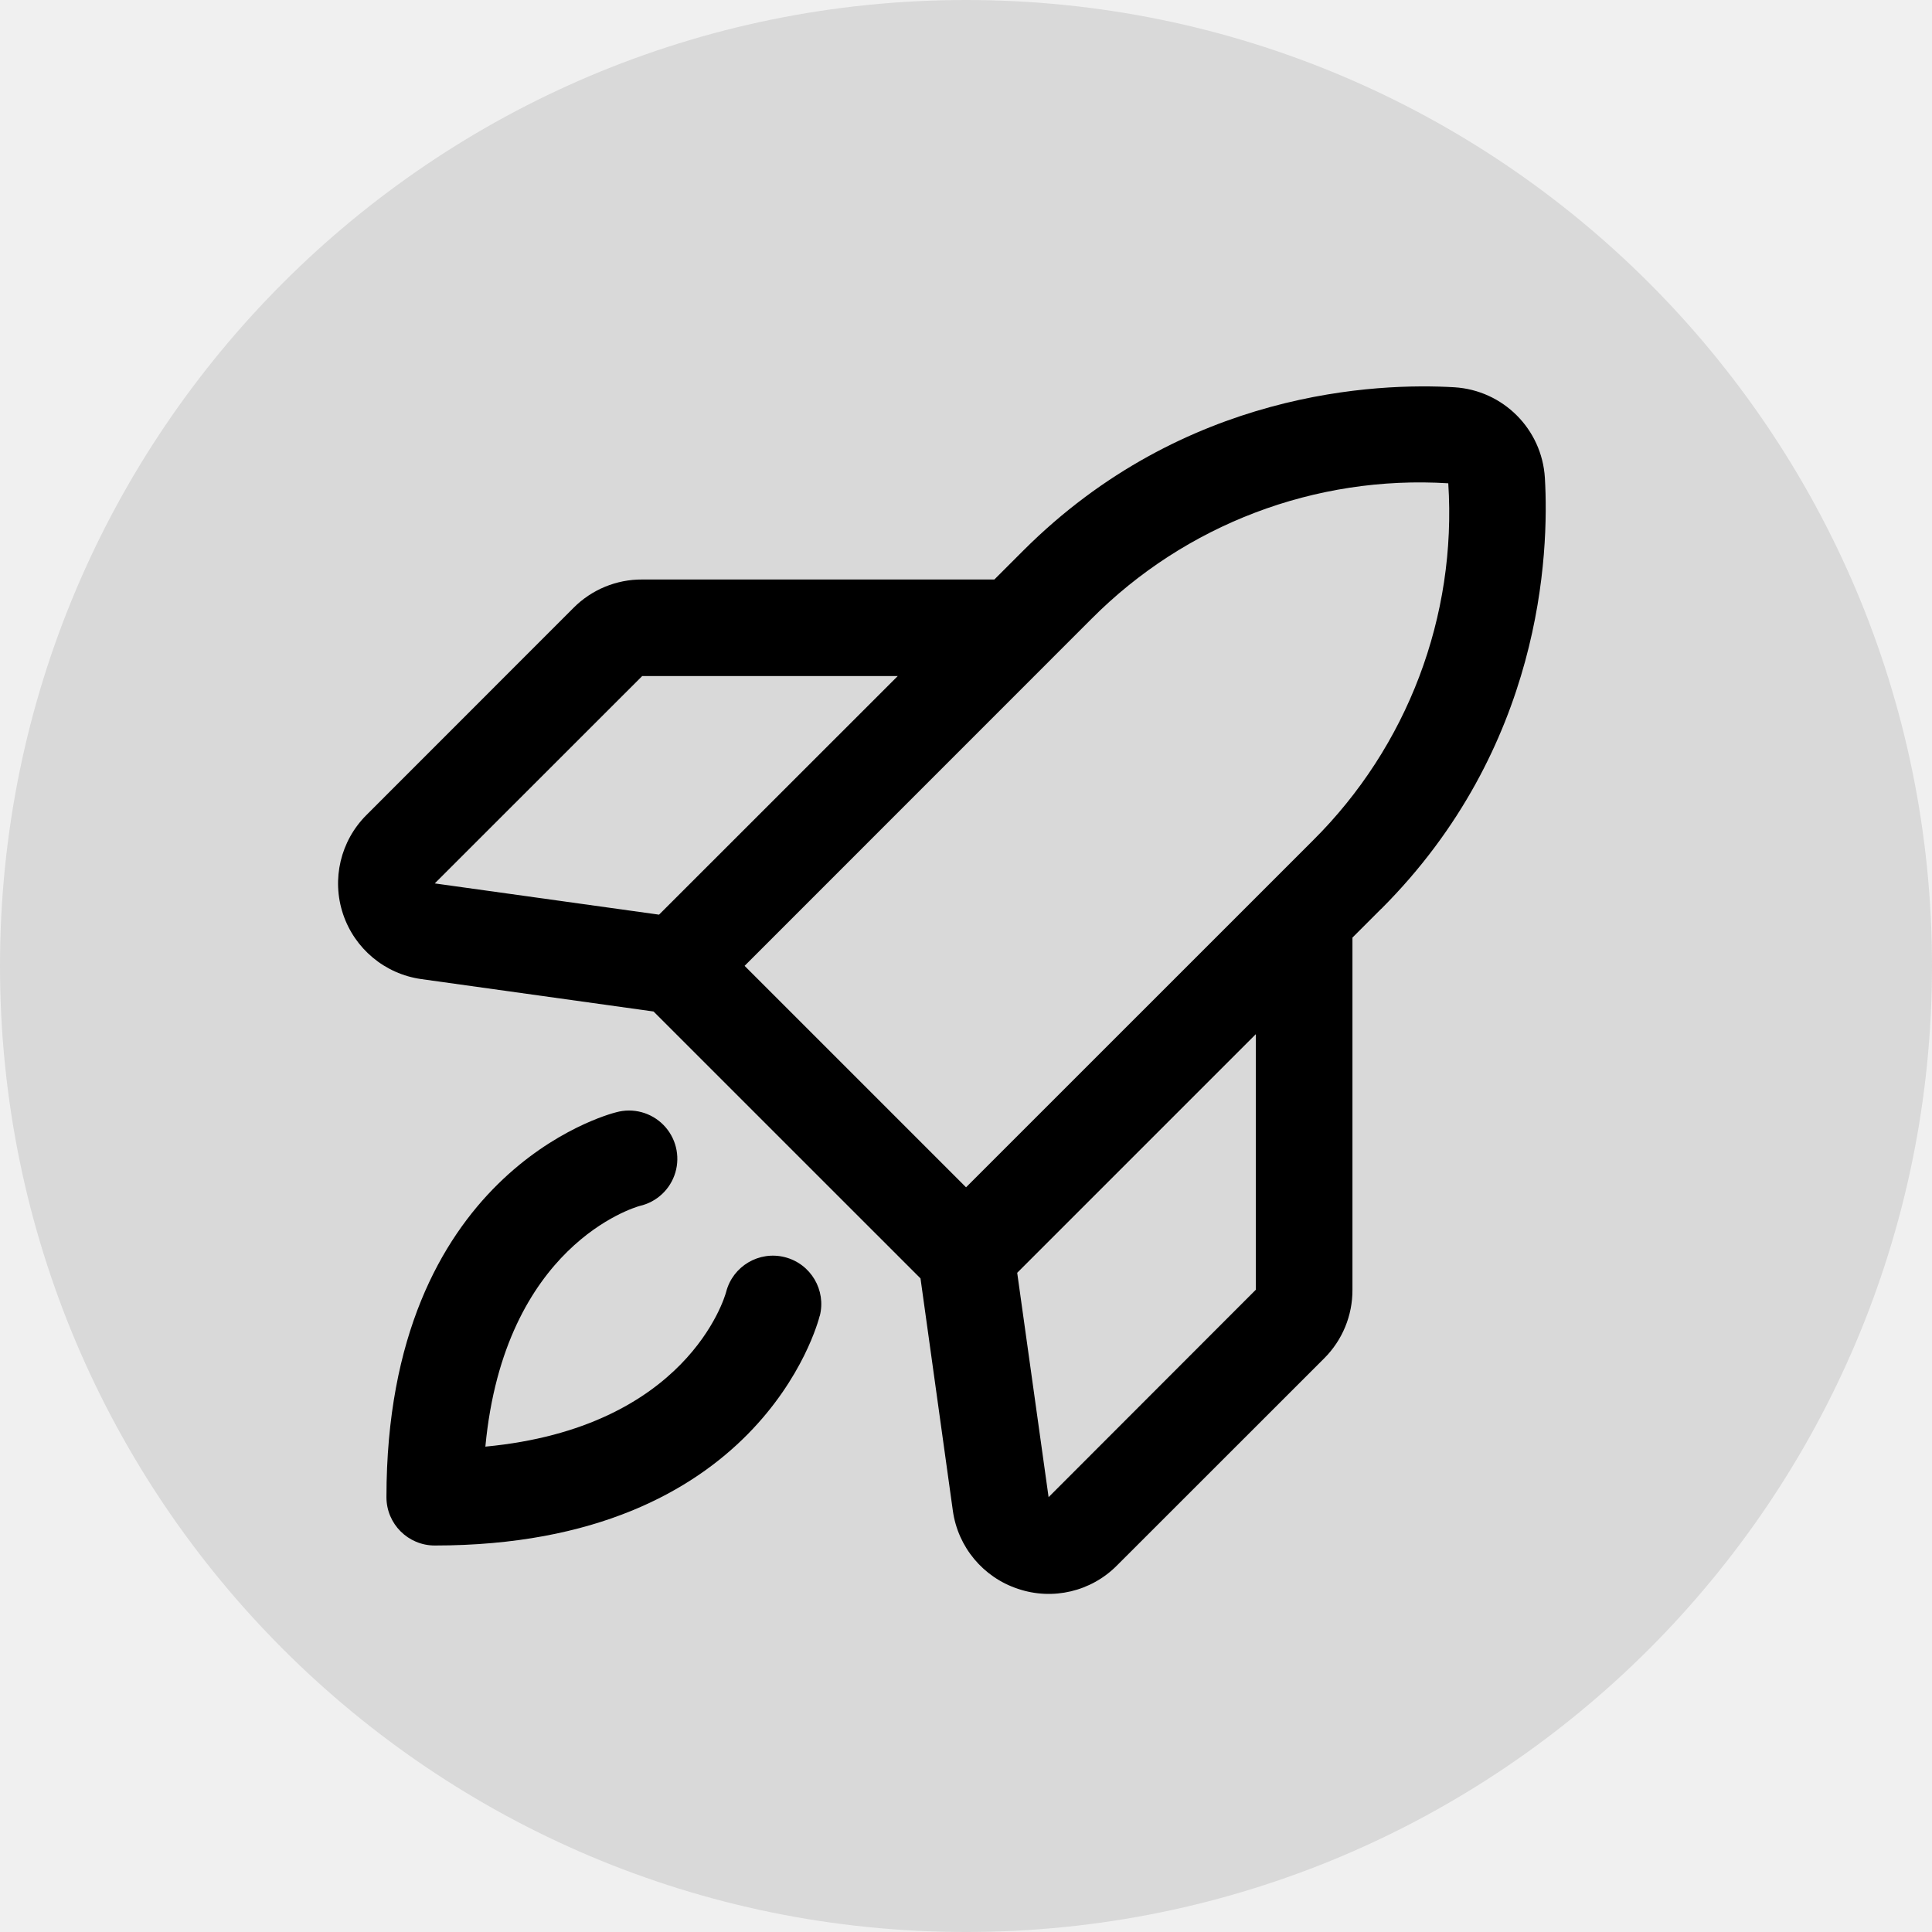
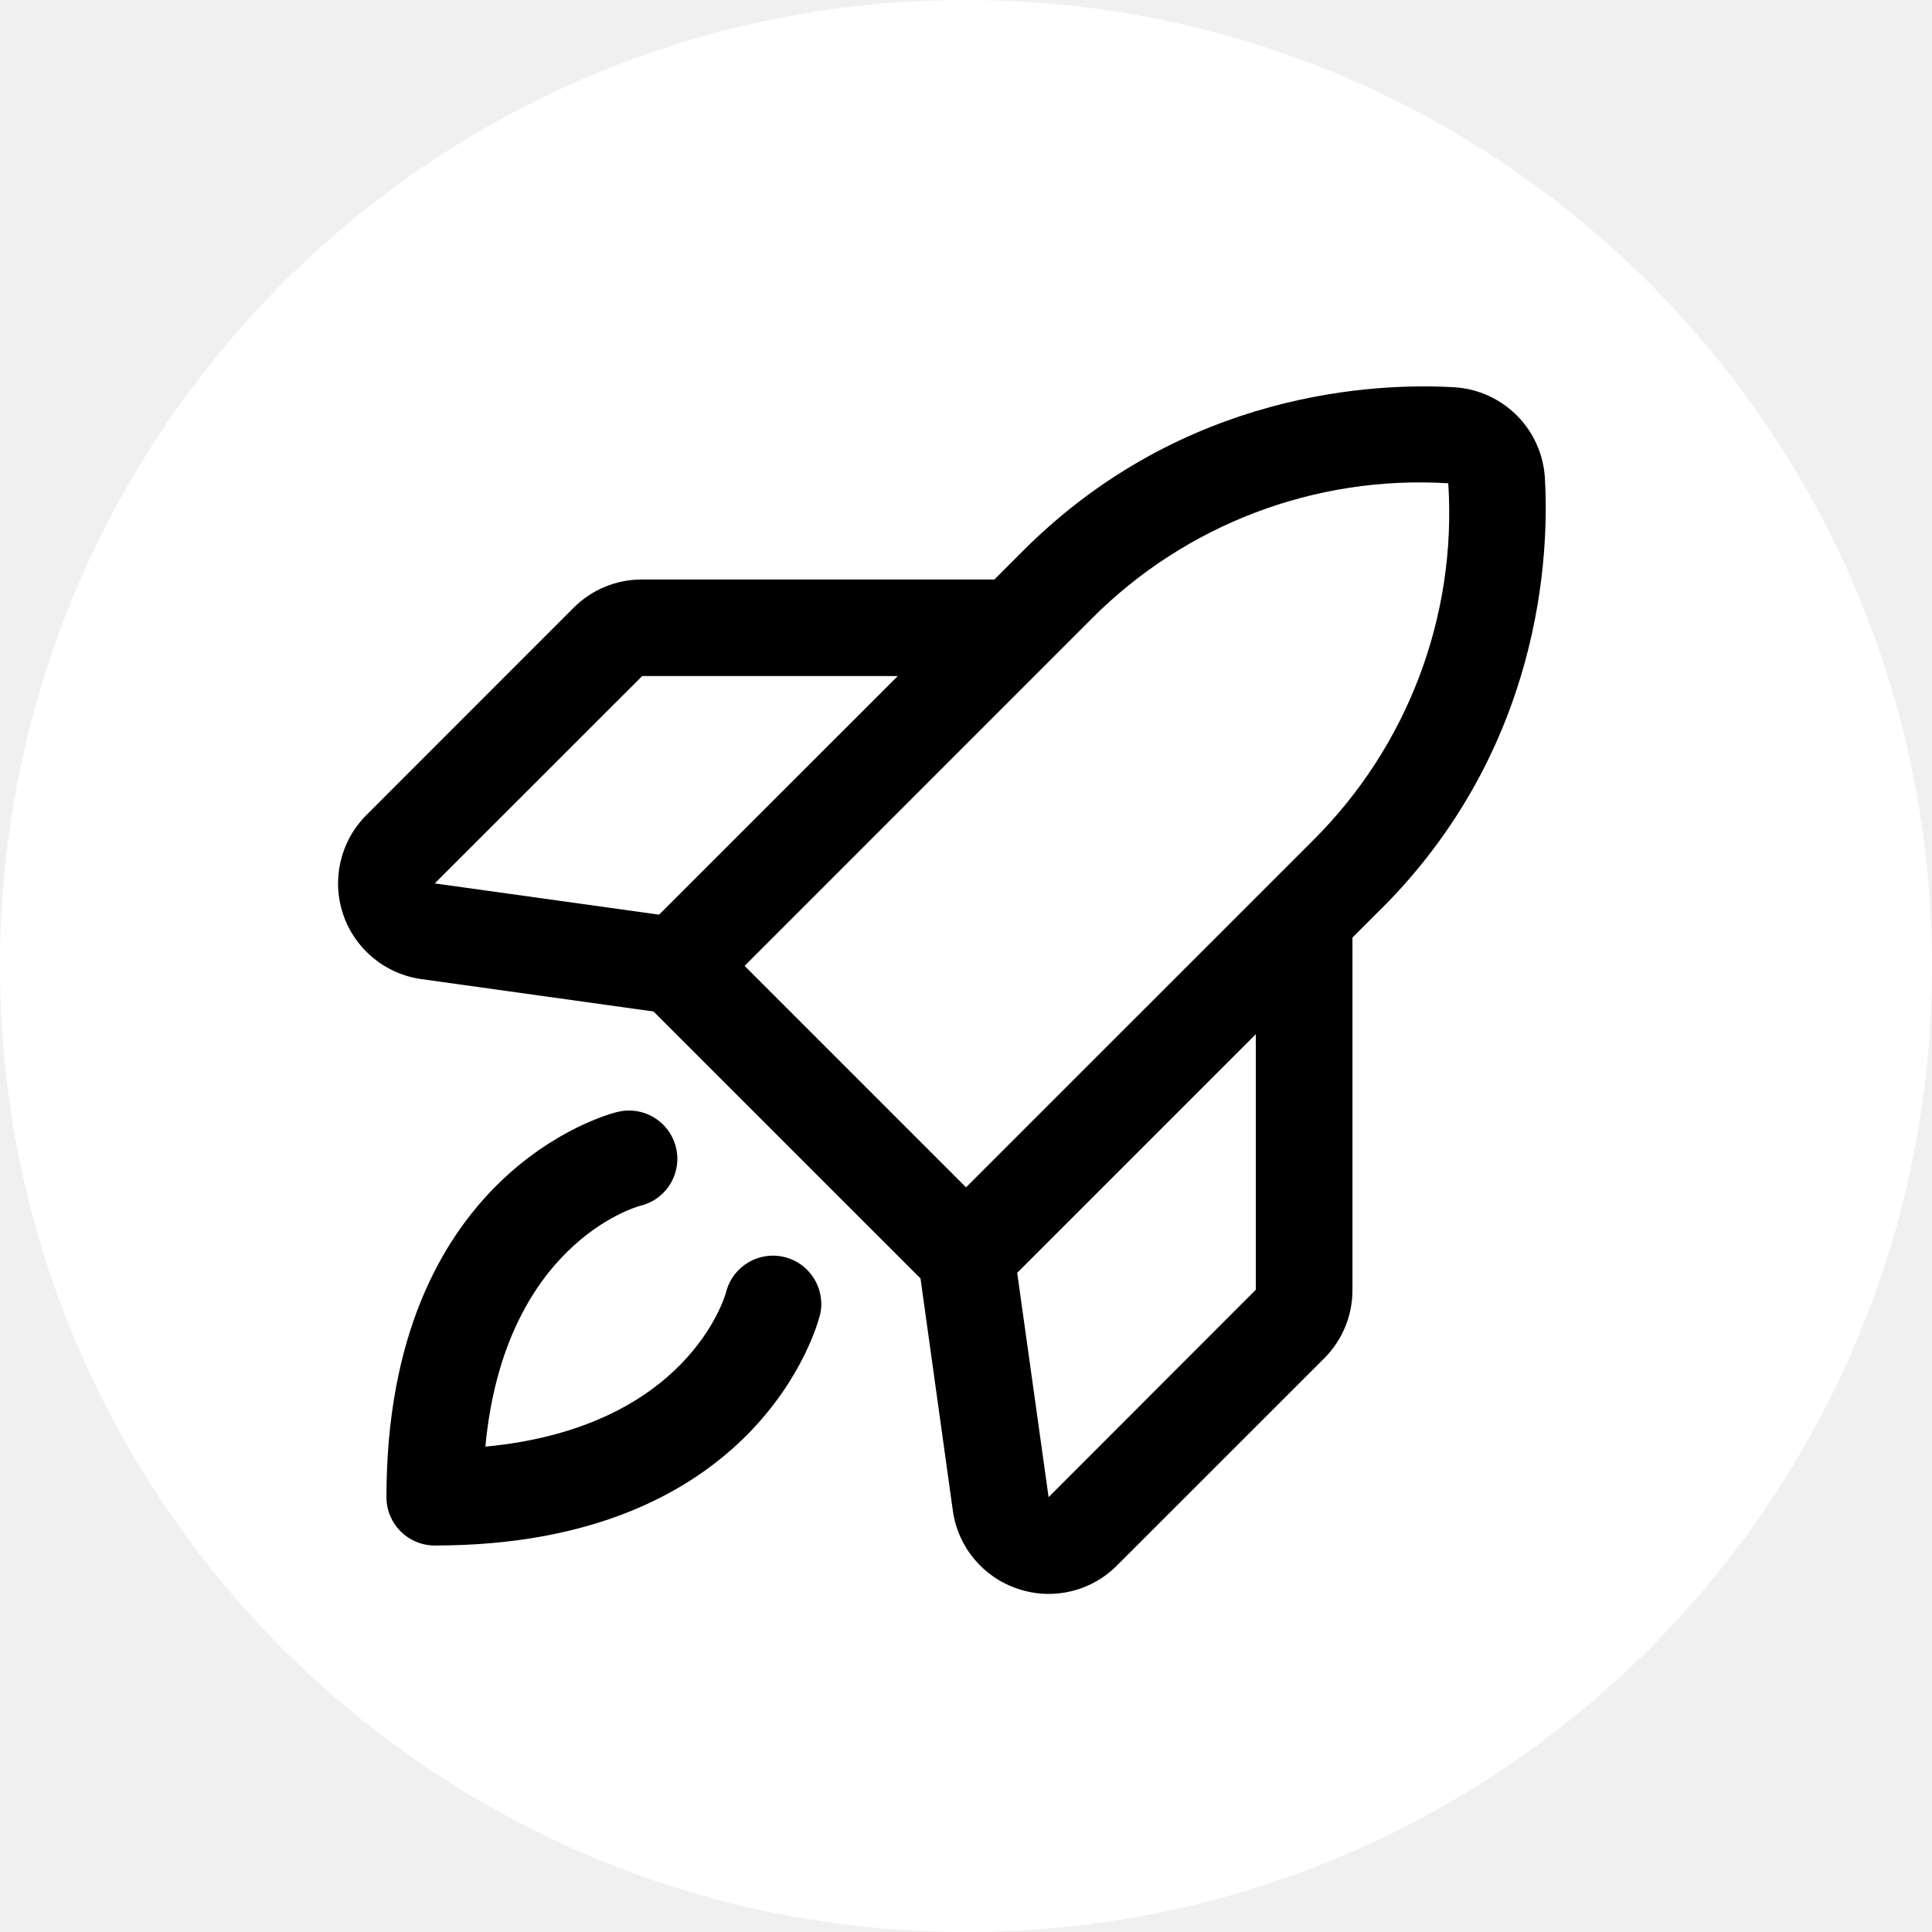
<svg xmlns="http://www.w3.org/2000/svg" width="40" height="40" fill="none">
-   <circle cx="20" cy="20" r="20" fill="#D9D9D9" />
+   <circle cx="20" cy="20" r="20" fill="#fff" />
  <path fill="#000" d="M16.972 27.24c-.049.195-1.267 4.758-7.971 4.758a1 1 0 0 1-1-1c0-6.703 4.564-7.922 4.758-7.97a1 1 0 1 1 .484 1.94c-.112.032-2.802.818-3.194 4.983 4.165-.393 4.952-3.078 4.985-3.203a1 1 0 1 1 1.938.5v-.007Zm11.625-8.424-.596.596v7.291a1.991 1.991 0 0 1-.585 1.42l-4.29 4.288a1.987 1.987 0 0 1-2.05.484 1.992 1.992 0 0 1-1.348-1.615l-.67-4.812-5.527-5.526-4.809-.671a2 2 0 0 1-1.134-3.398l4.288-4.29a1.99 1.99 0 0 1 1.42-.585h7.291l.596-.596c3.335-3.334 7.354-3.477 8.927-3.384a2 2 0 0 1 1.875 1.875c.091 1.57-.053 5.588-3.386 8.923h-.002ZM9.001 18.29l4.644.647 4.942-4.94h-5.291l-4.295 4.293Zm6.415 1.707 4.585 4.585 7.181-7.18a9.557 9.557 0 0 0 2.803-7.396 9.58 9.58 0 0 0-7.389 2.809l-7.18 7.182Zm10.585 1.414-4.941 4.941.65 4.645L26 26.703v-5.29Z" />
</svg>
